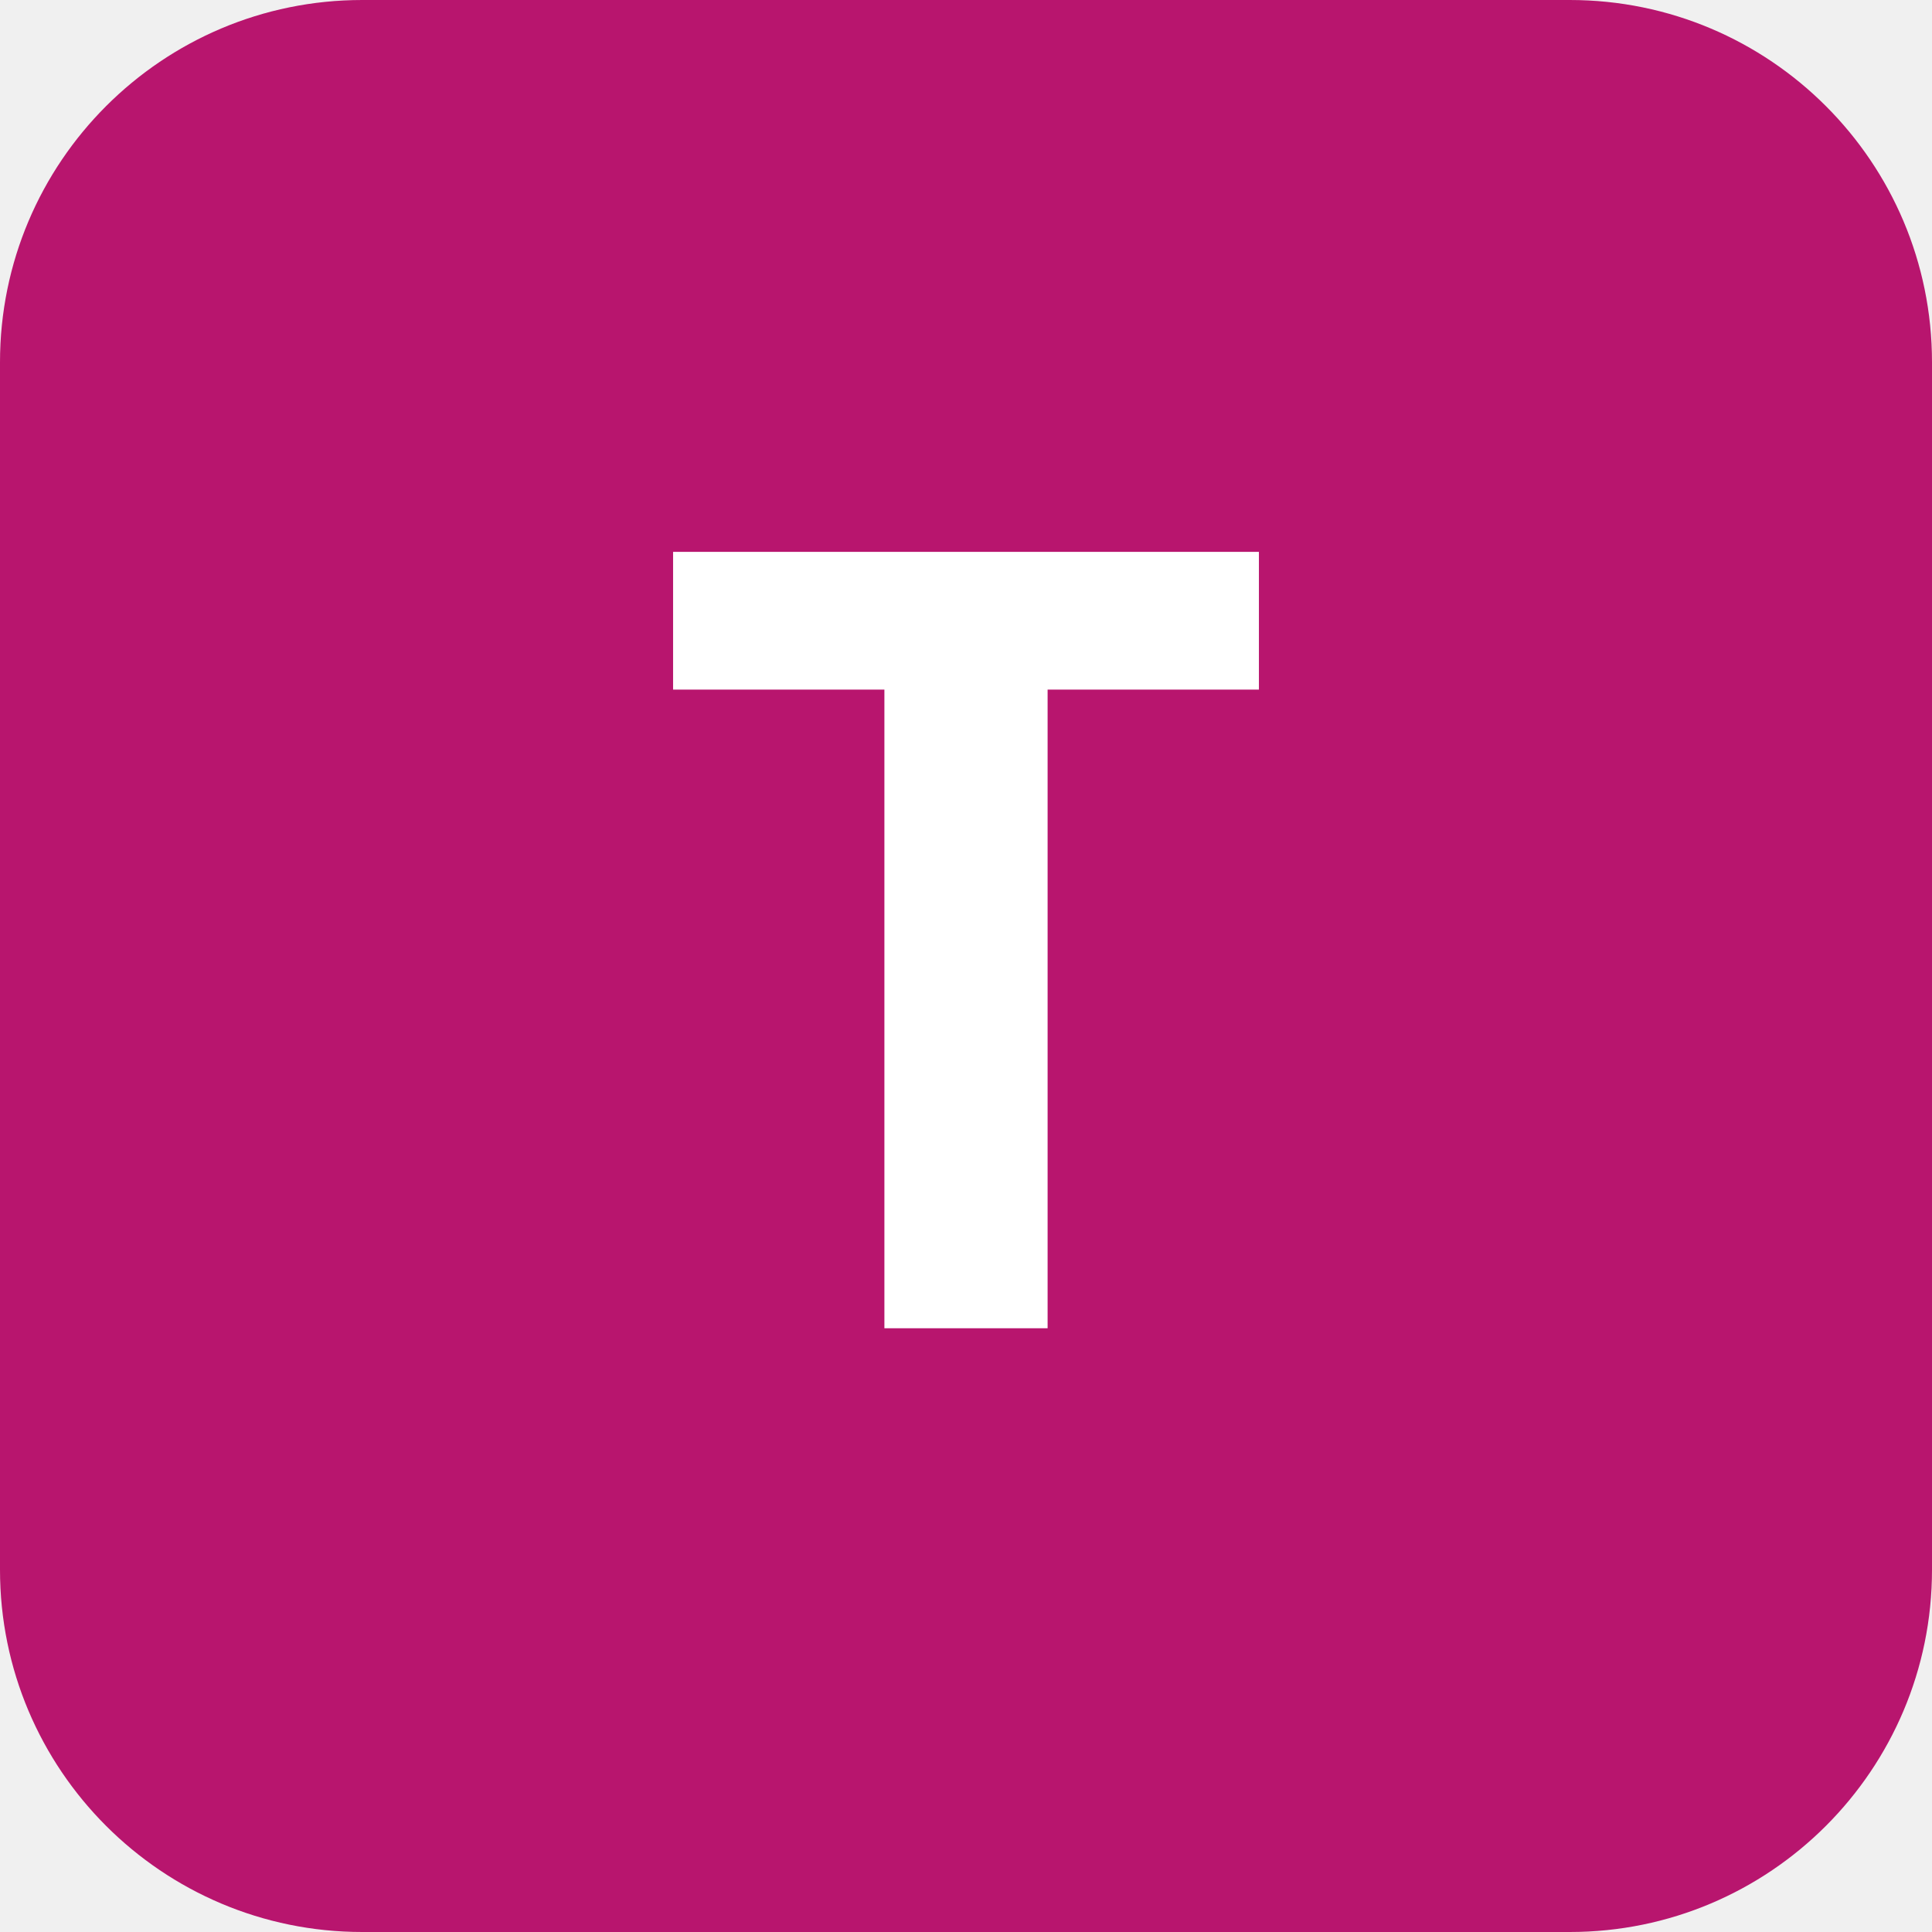
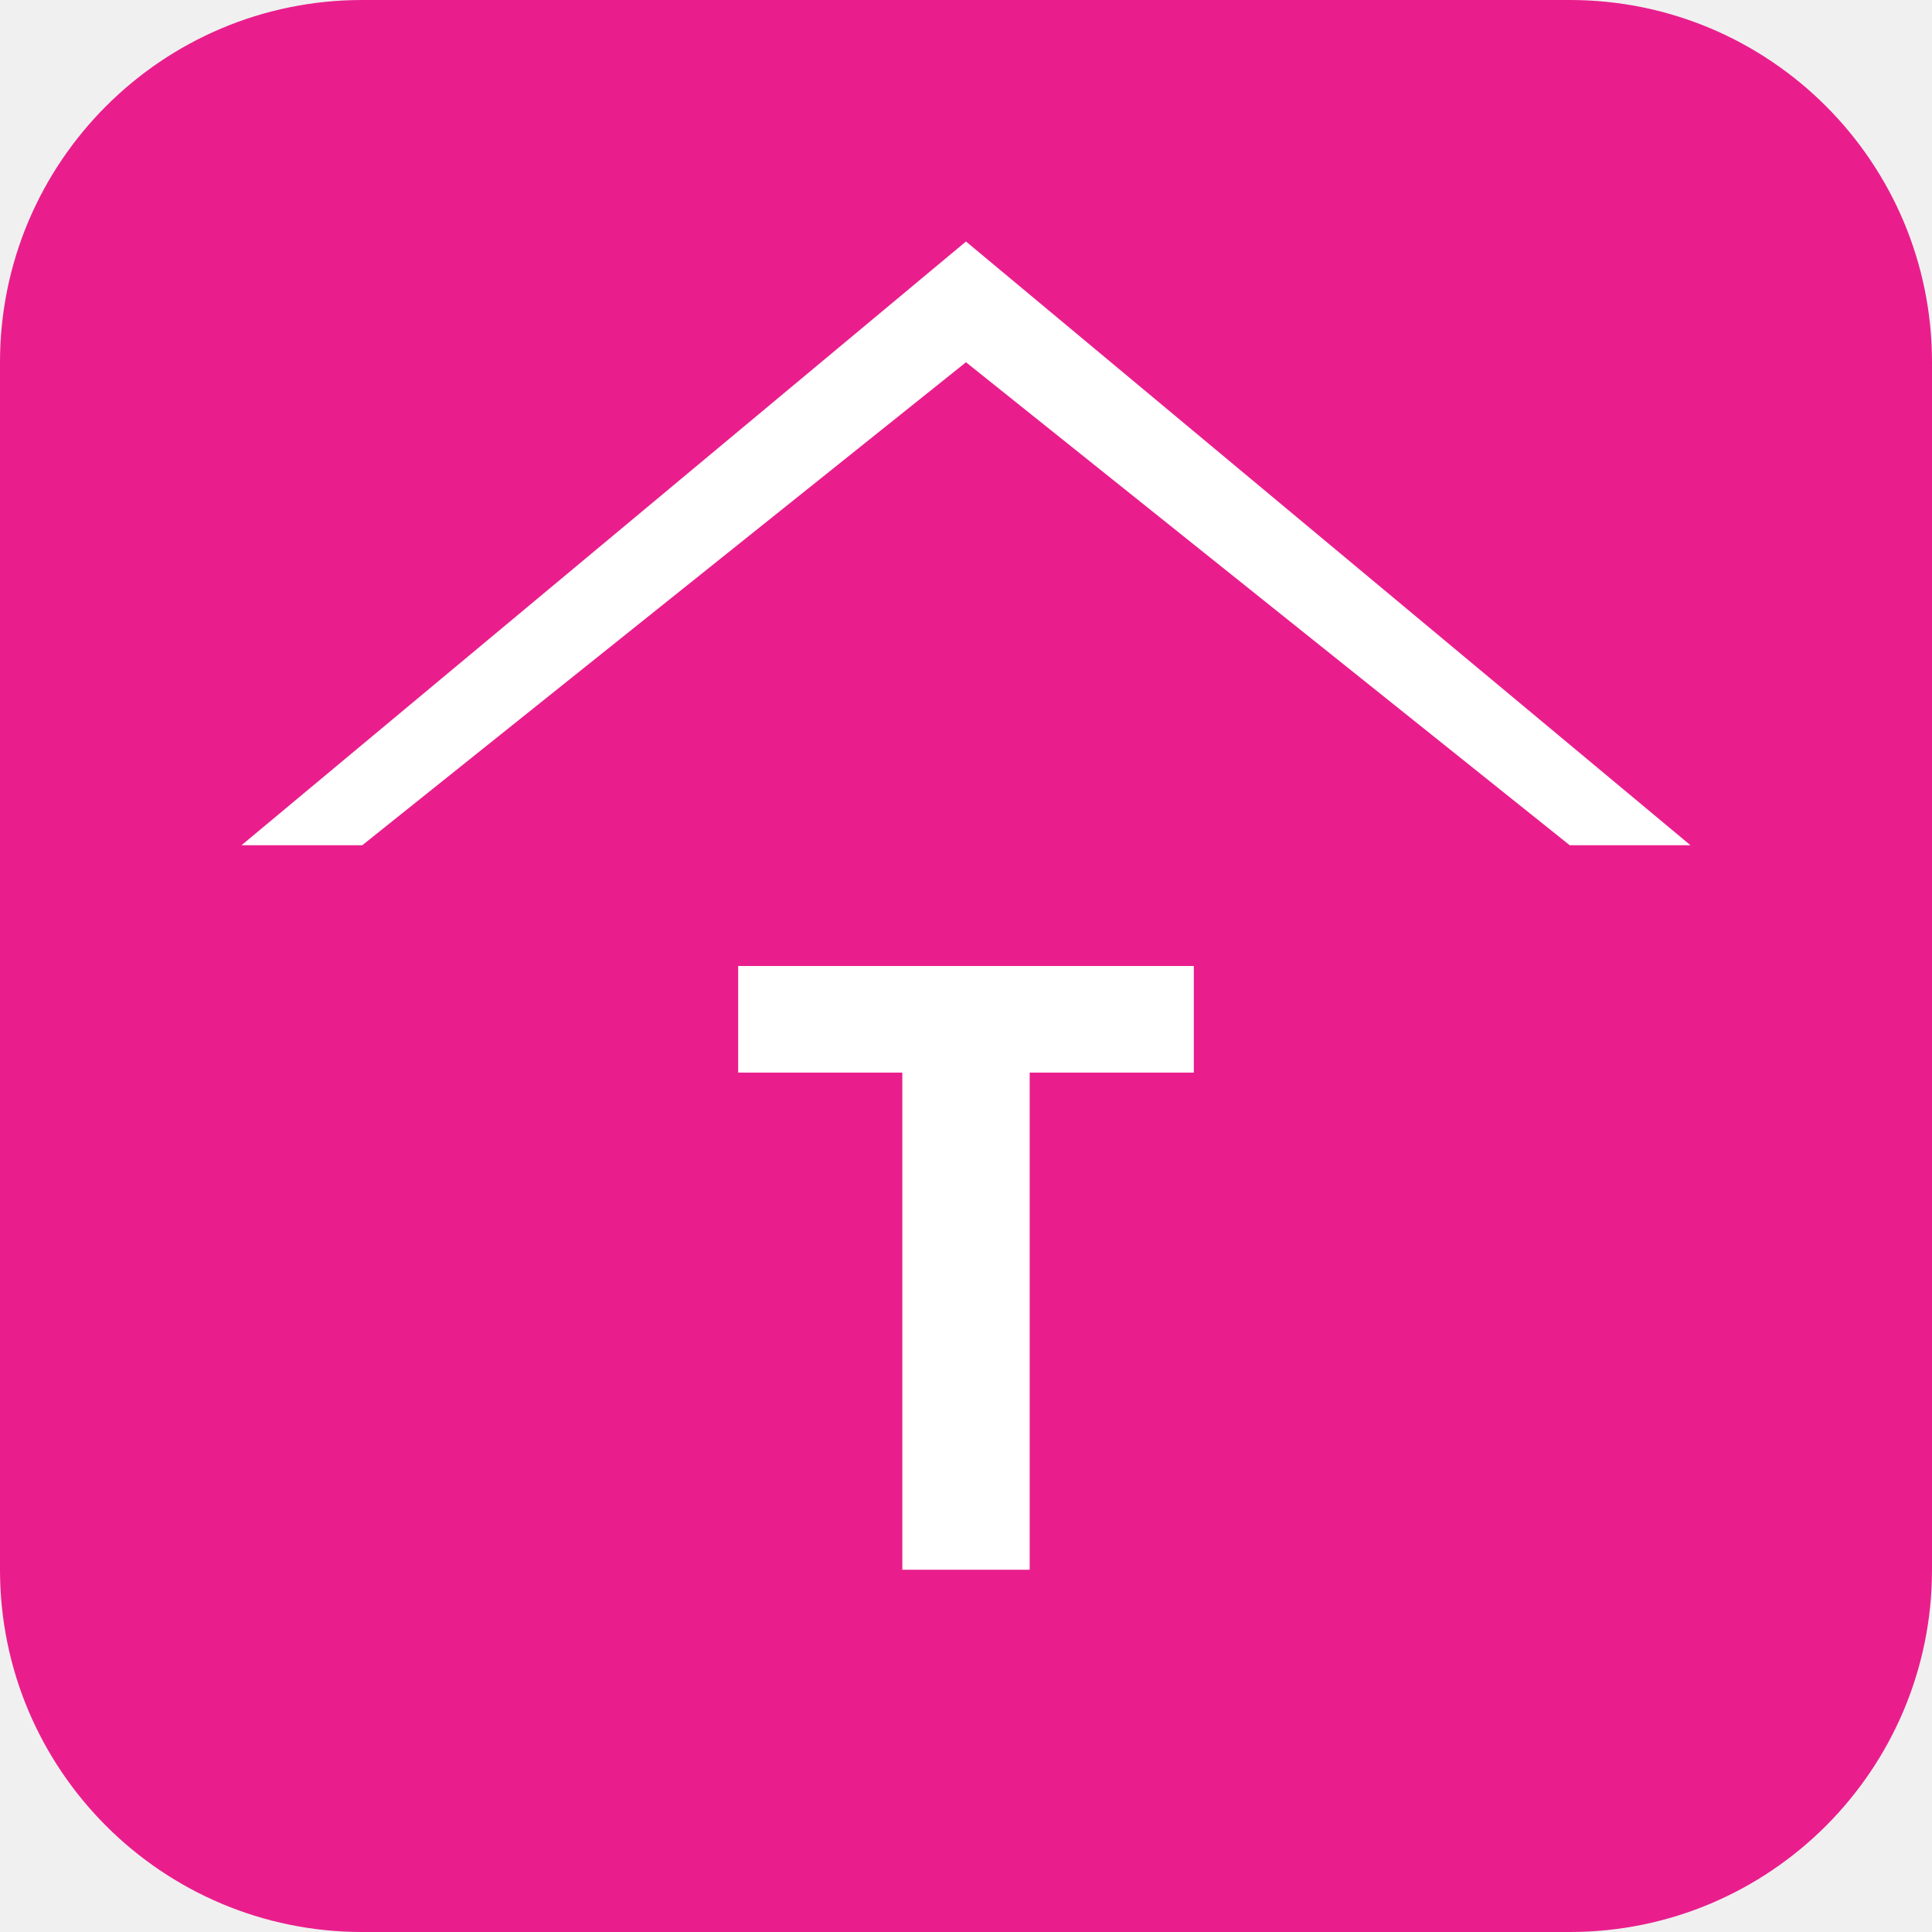
<svg xmlns="http://www.w3.org/2000/svg" viewBox="0 0 32 32">
-   <rect width="32" height="32" rx="6" fill="#b8156e" />
-   <text x="16" y="22" text-anchor="middle" font-family="system-ui, sans-serif" font-size="18" font-weight="bold" fill="#ffffff">T</text>
+   <rect width="32" height="32" rx="6" fill="#E91E8C" />
+   <path d="M16 4 L28 14 L26 14 L16 6 L6 14 L4 14 Z" fill="#ffffff" />
+   <text x="16" y="26" text-anchor="middle" font-family="system-ui, sans-serif" font-size="14" font-weight="800" fill="#ffffff">T</text>
</svg>
